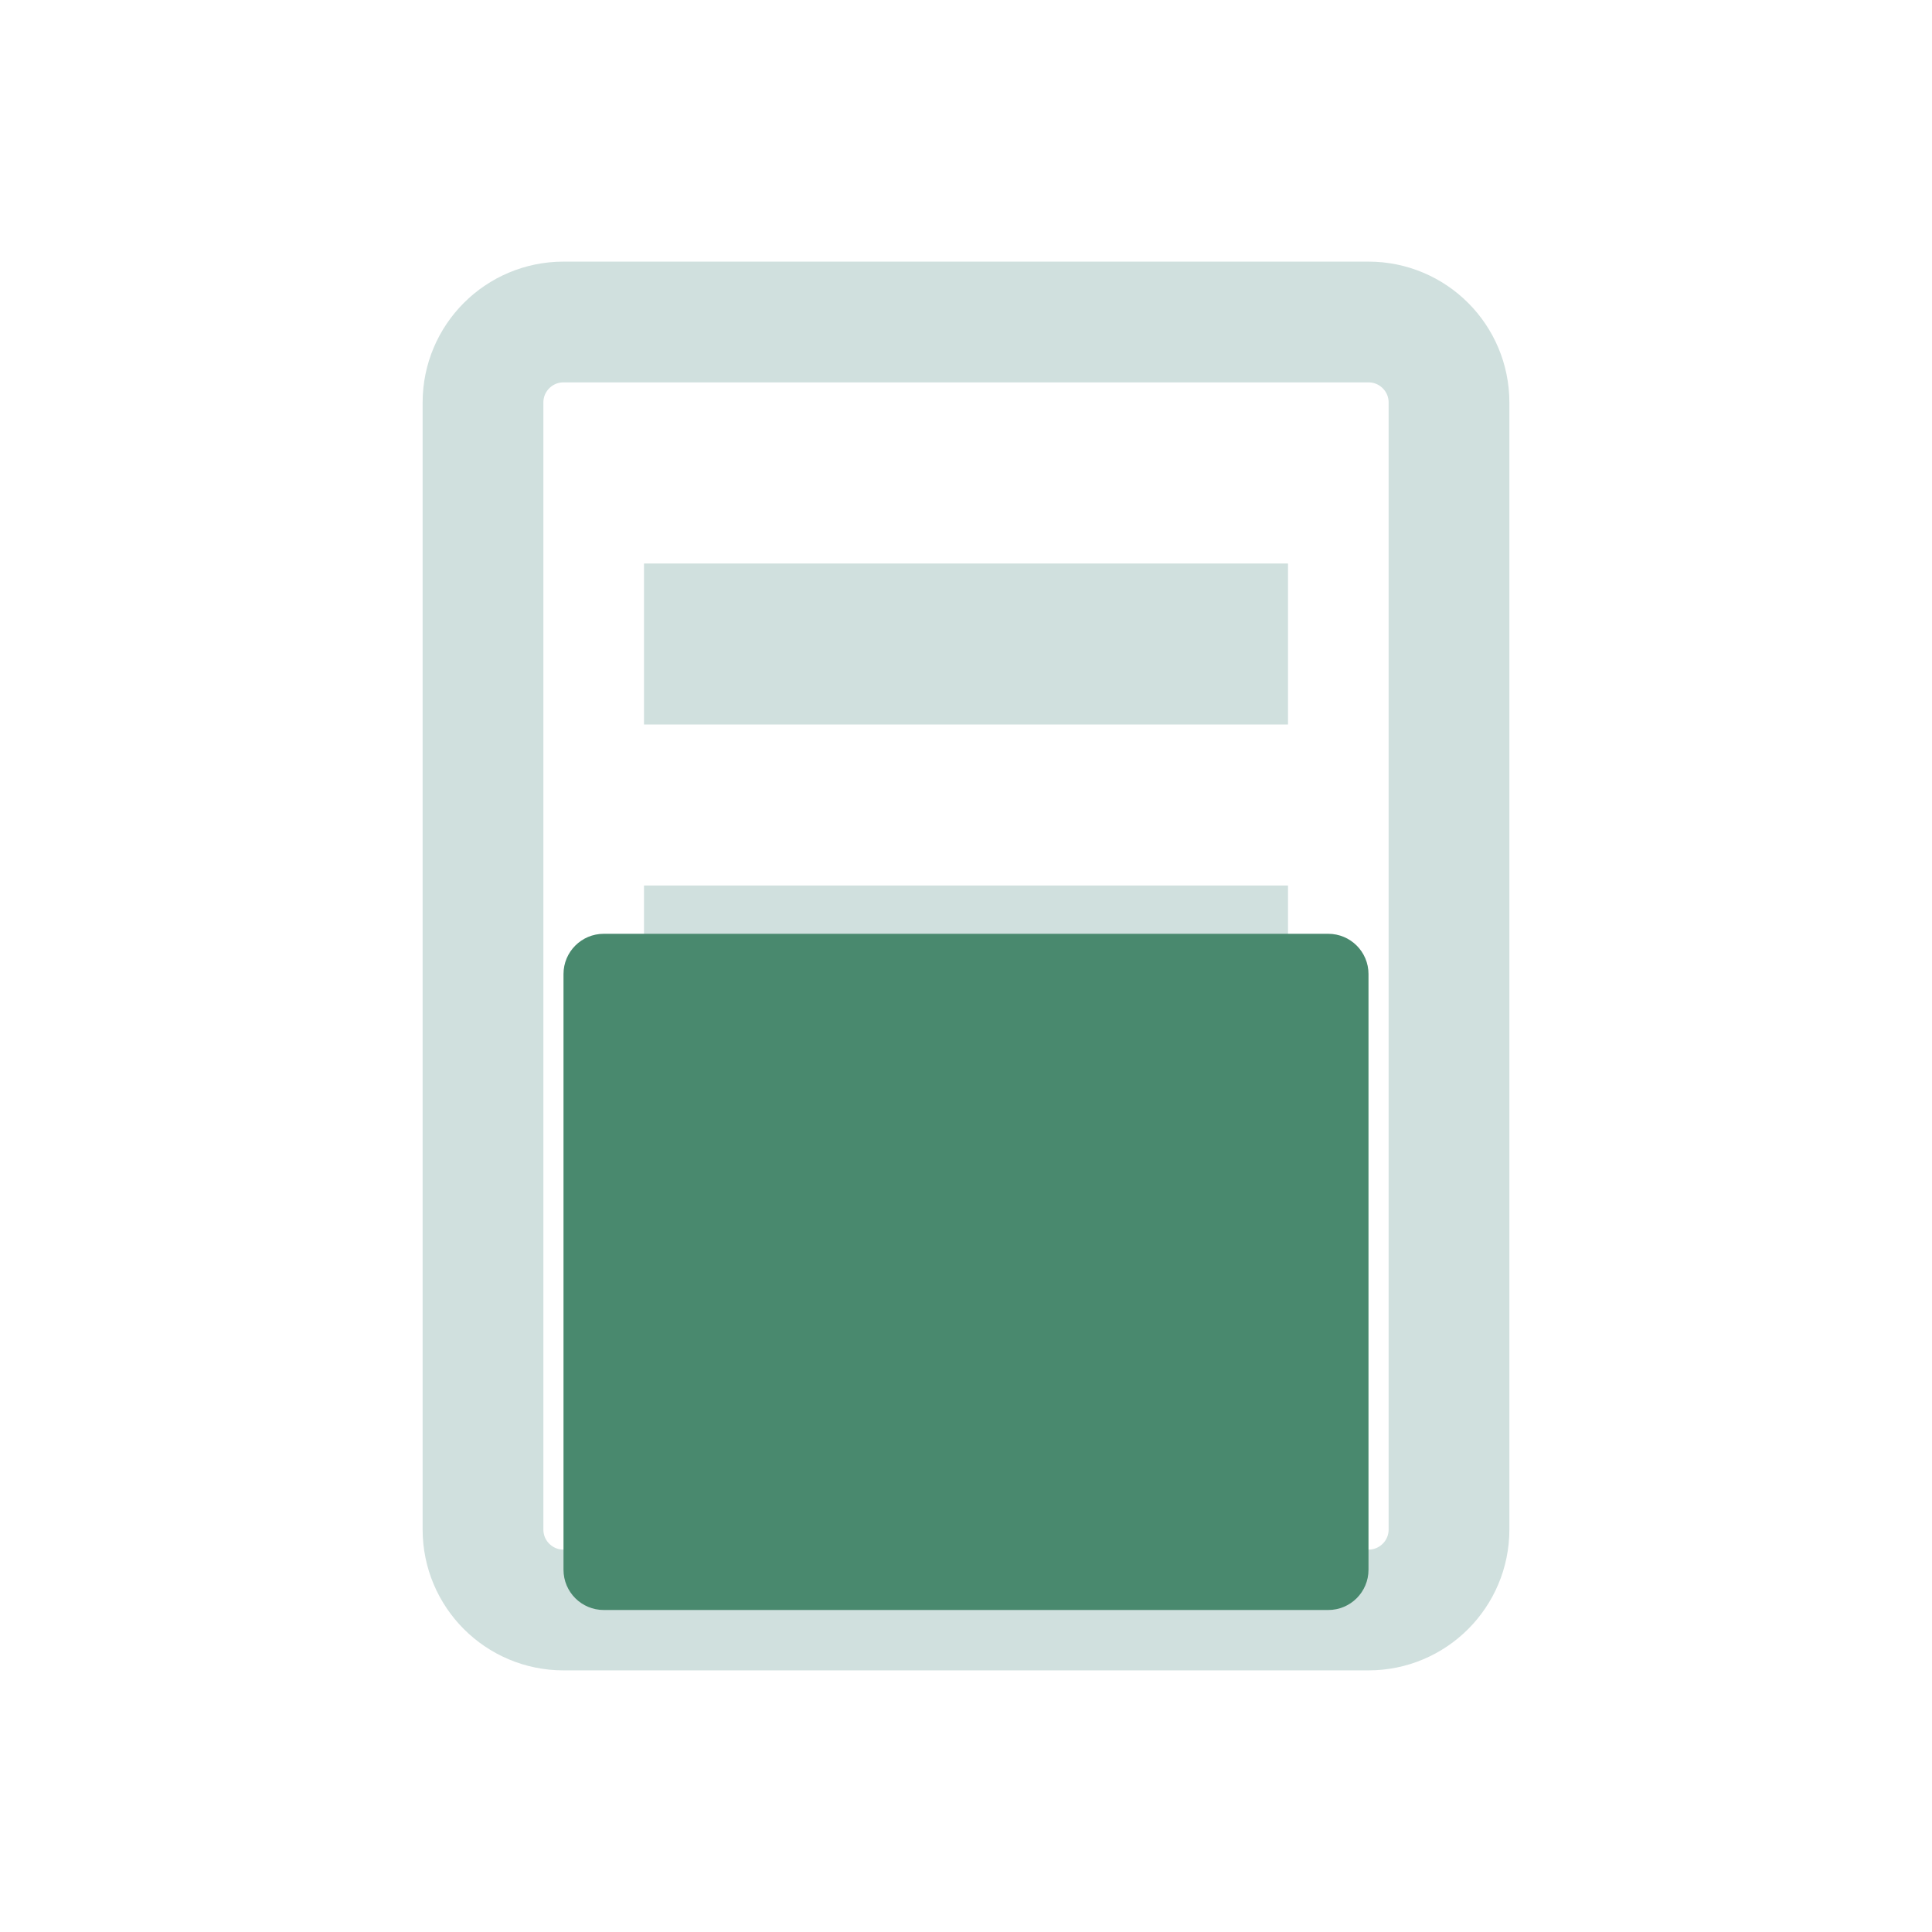
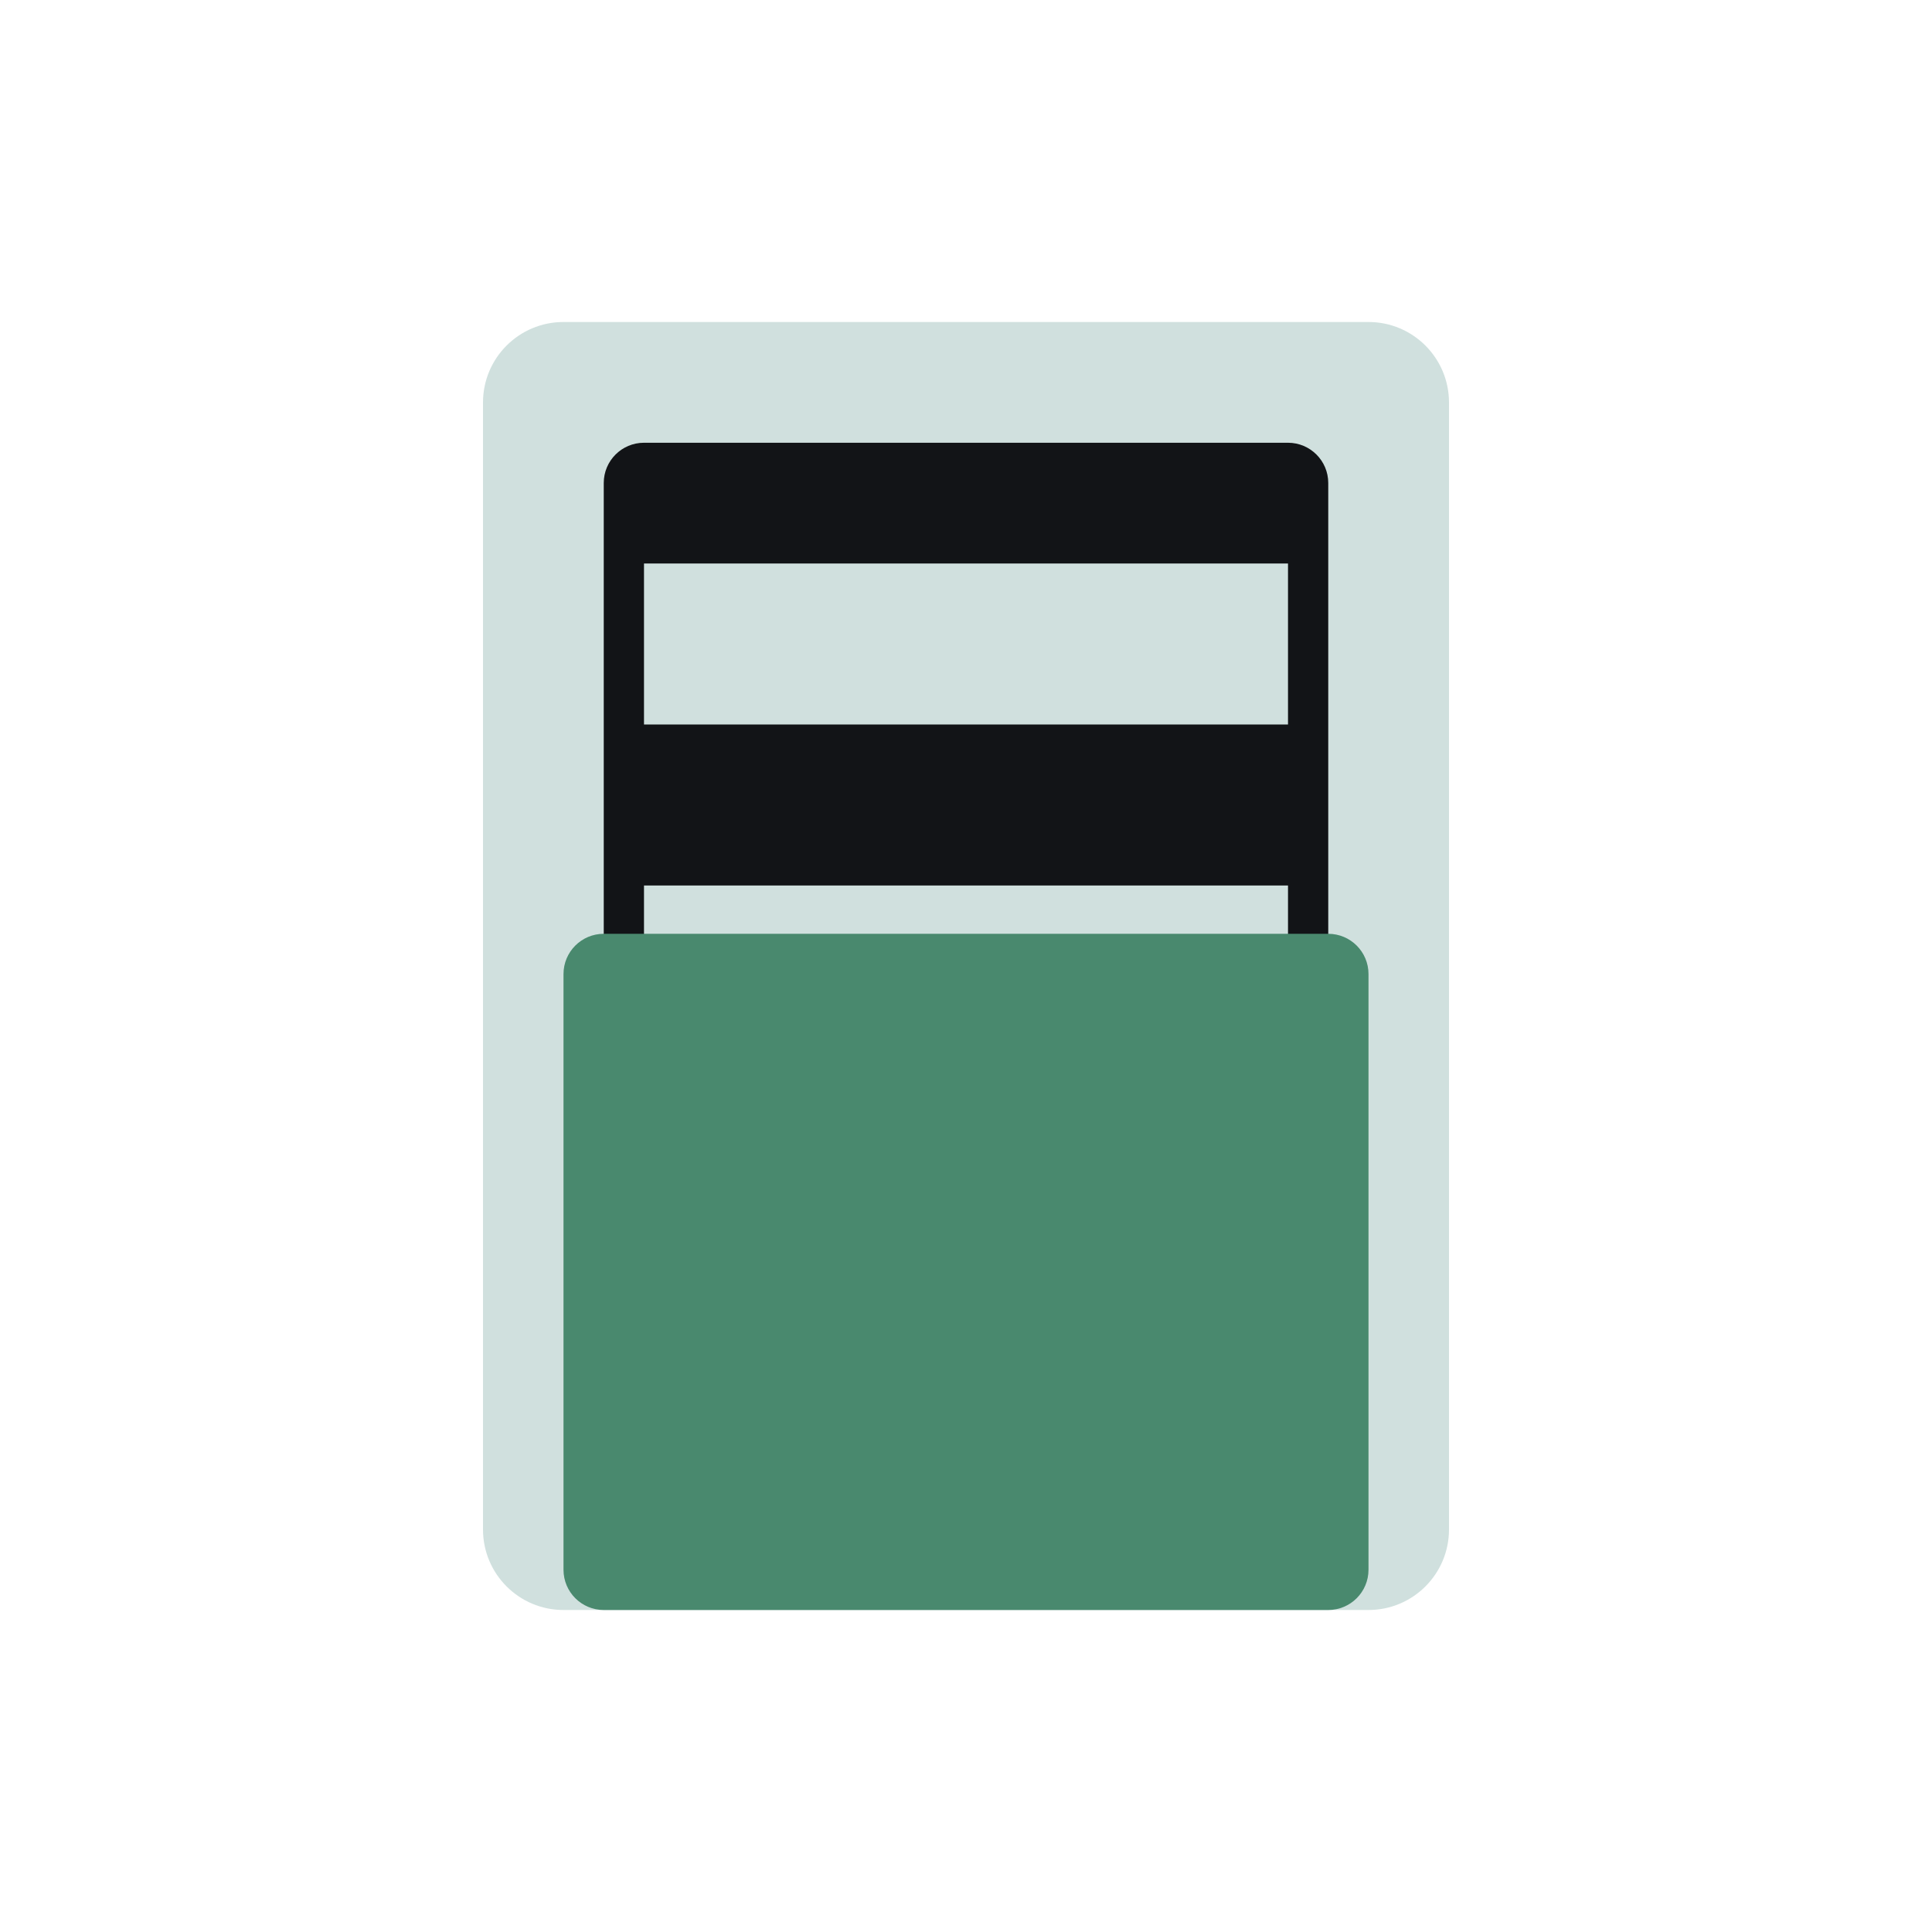
<svg xmlns="http://www.w3.org/2000/svg" width="24" height="24" viewBox="0 0 24 24">
-   <rect x="6" y="4" width="12" height="16" fill="none" rx="1" stroke="#D0E0DE" stroke-width="1.5" />
+   <rect x="6" y="4" width="12" height="16" fill="#D0E0DE" rx="1" />
+   <rect x="7.5" y="5.5" width="9" height="13" fill="#121417" rx="0.5" />
  <rect x="8" y="7" width="8" height="2" fill="#D0E0DE" />
  <rect x="8" y="11" width="8" height="2" fill="#D0E0DE" />
  <rect x="8" y="15" width="8" height="2" fill="#D0E0DE" />
  <rect x="7" y="11.6" width="10" height="8.4" fill="#49896E" rx="0.5" />
</svg>
